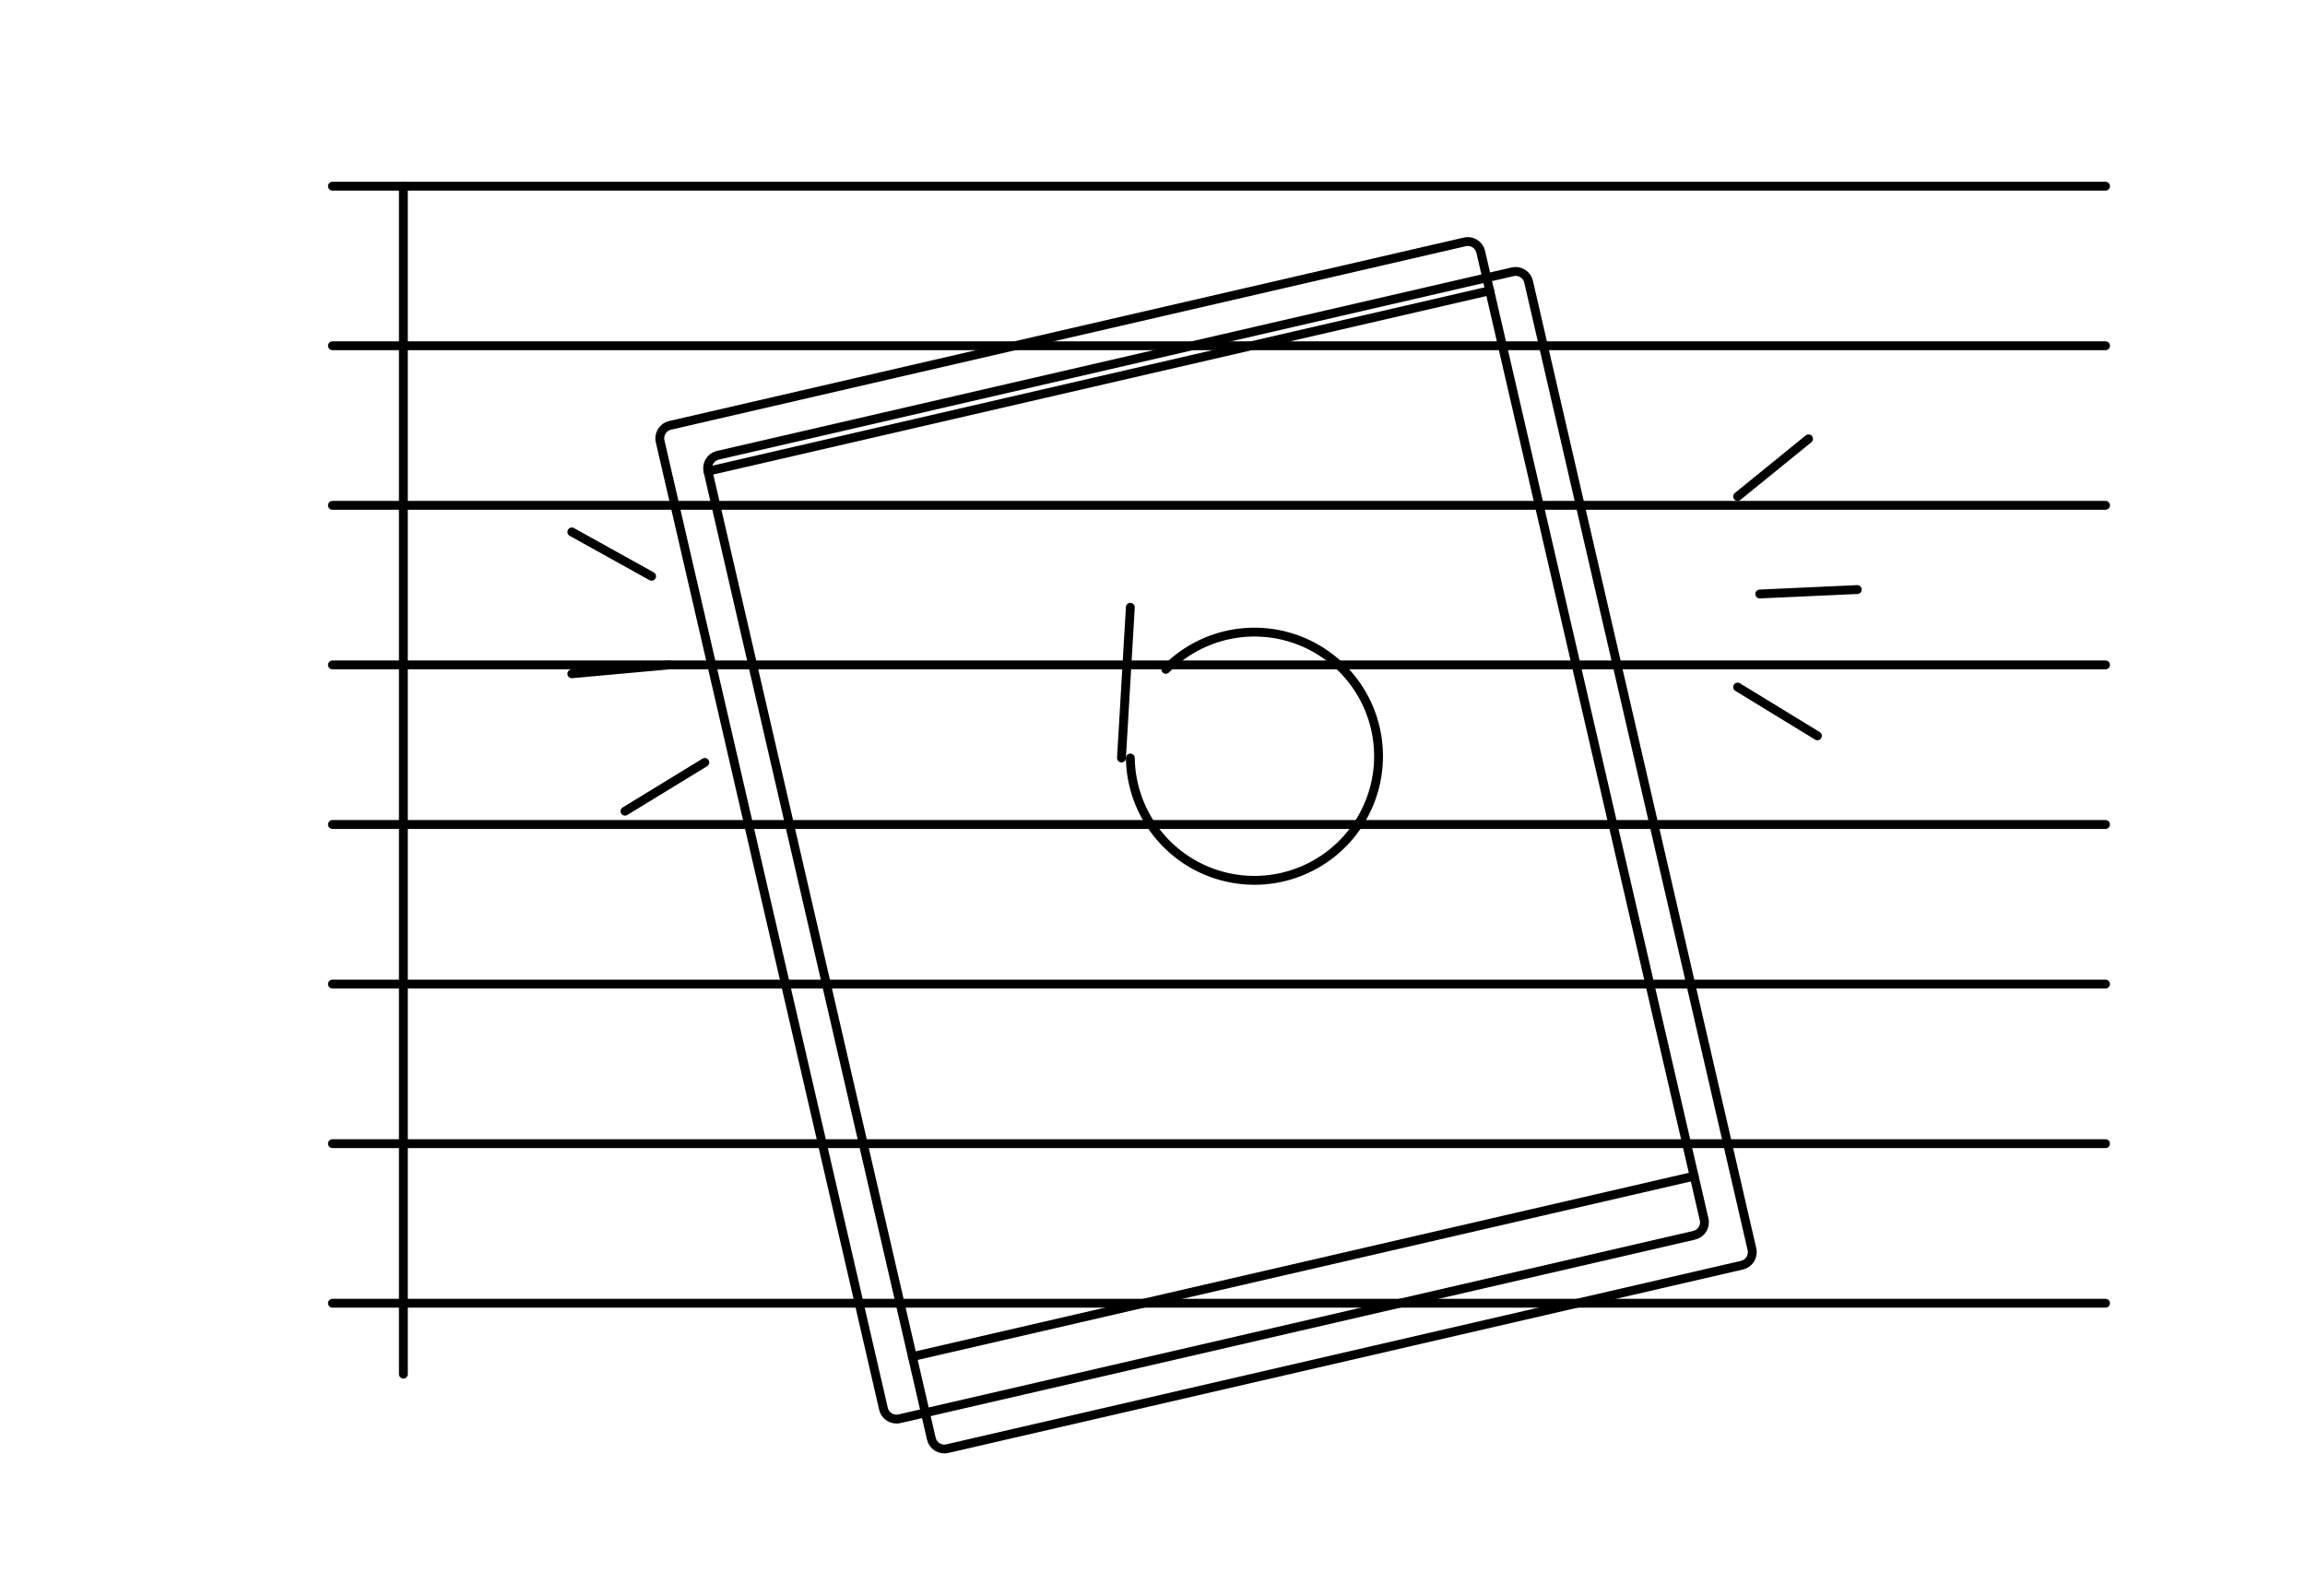
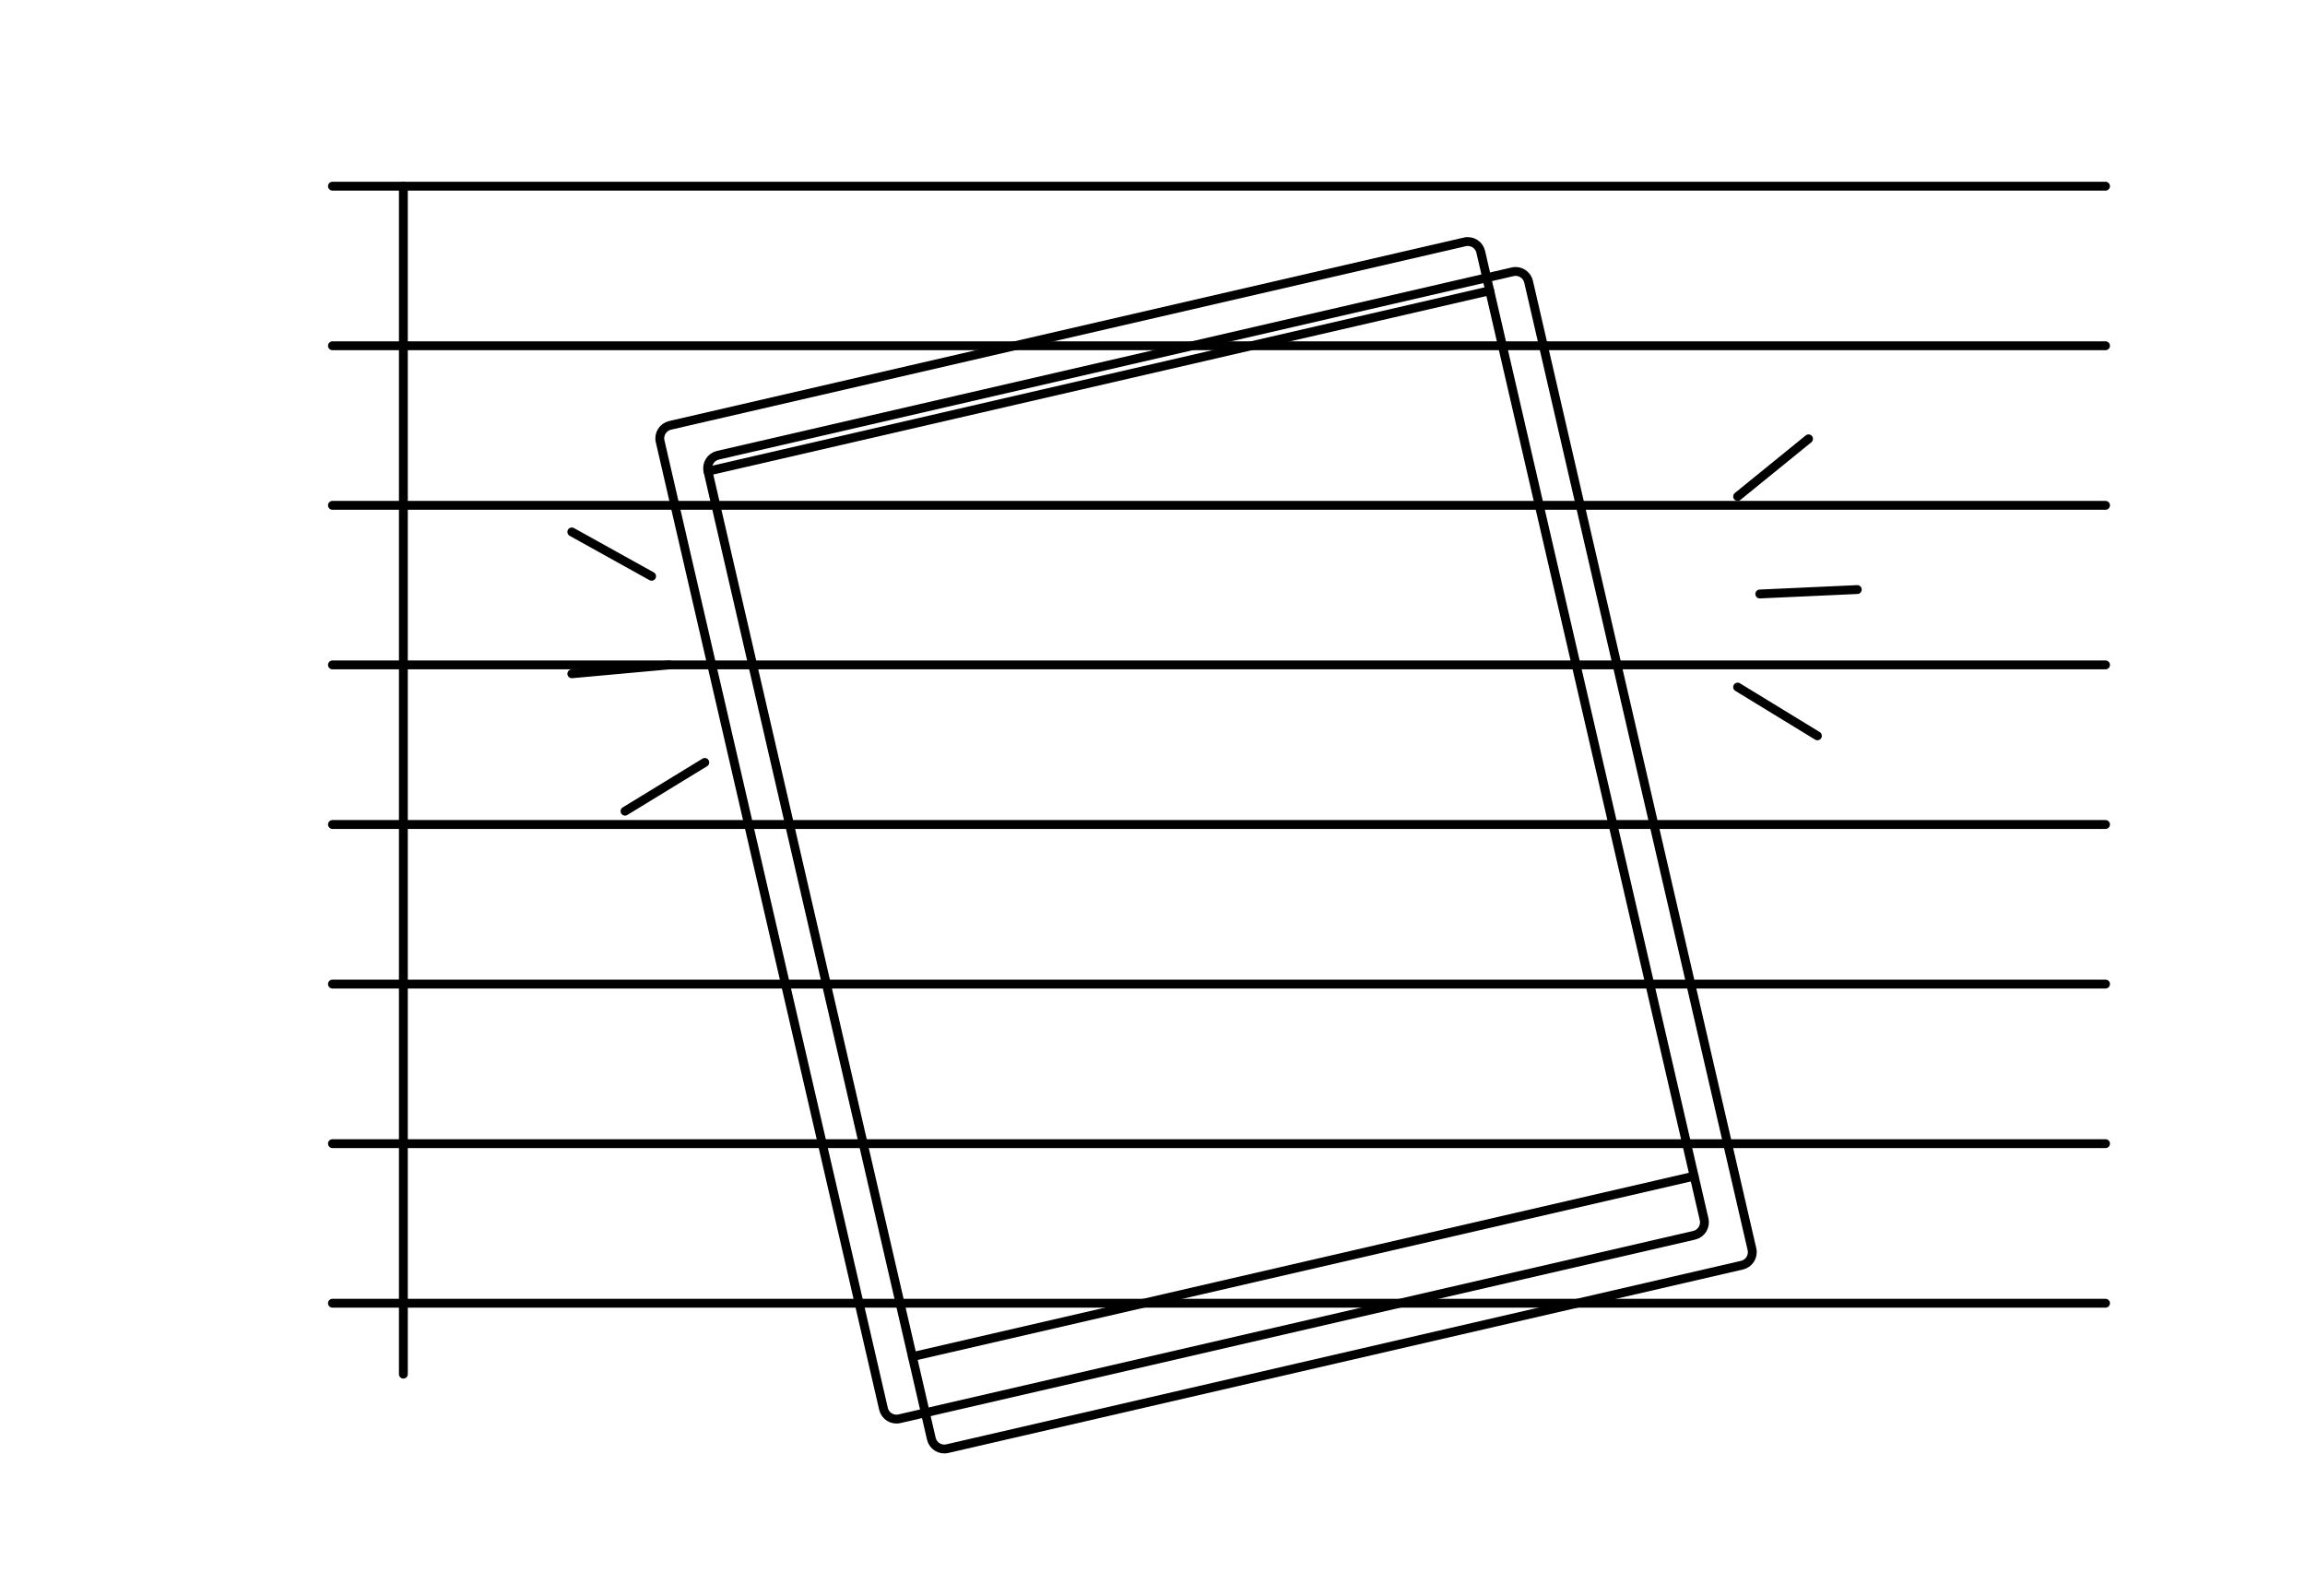
<svg xmlns="http://www.w3.org/2000/svg" viewBox="0 0 520 360" fill="none">
  <g fill="none" stroke="currentColor" stroke-width="2" stroke-linecap="round" stroke-linejoin="round">
    <path class="scribo-illustration_rules" d="M75 42H475M75 78H475M75 114H475M75 150H475M75 186H475M75 222H475M75 258H475M75 294H475" />
    <path class="scribo-illustration_margin" d="M91 42V310" />
    <g transform="rotate(-13 275 170)">
      <rect class="scribo-illustration_surface" x="177" y="79" width="190" height="230" rx="3" />
      <rect class="scribo-illustration_outline" x="168" y="70" width="190" height="230" rx="3" />
      <path d="M177 82H358" />
      <path d="M177 287H358" />
    </g>
-     <g class="scribo-illustration_spin">
-       <path class="scribo-illustration_spinner" d="M263 151a28 28 0 1 1-8 20" />
-       <path d="M255 137l-2 34" />
-     </g>
    <path d="M147 130l-18-10M151 150l-22 2M159 172l-18 11M392 112l16-13M397 134l22-1M392 155l18 11" />
  </g>
</svg>
